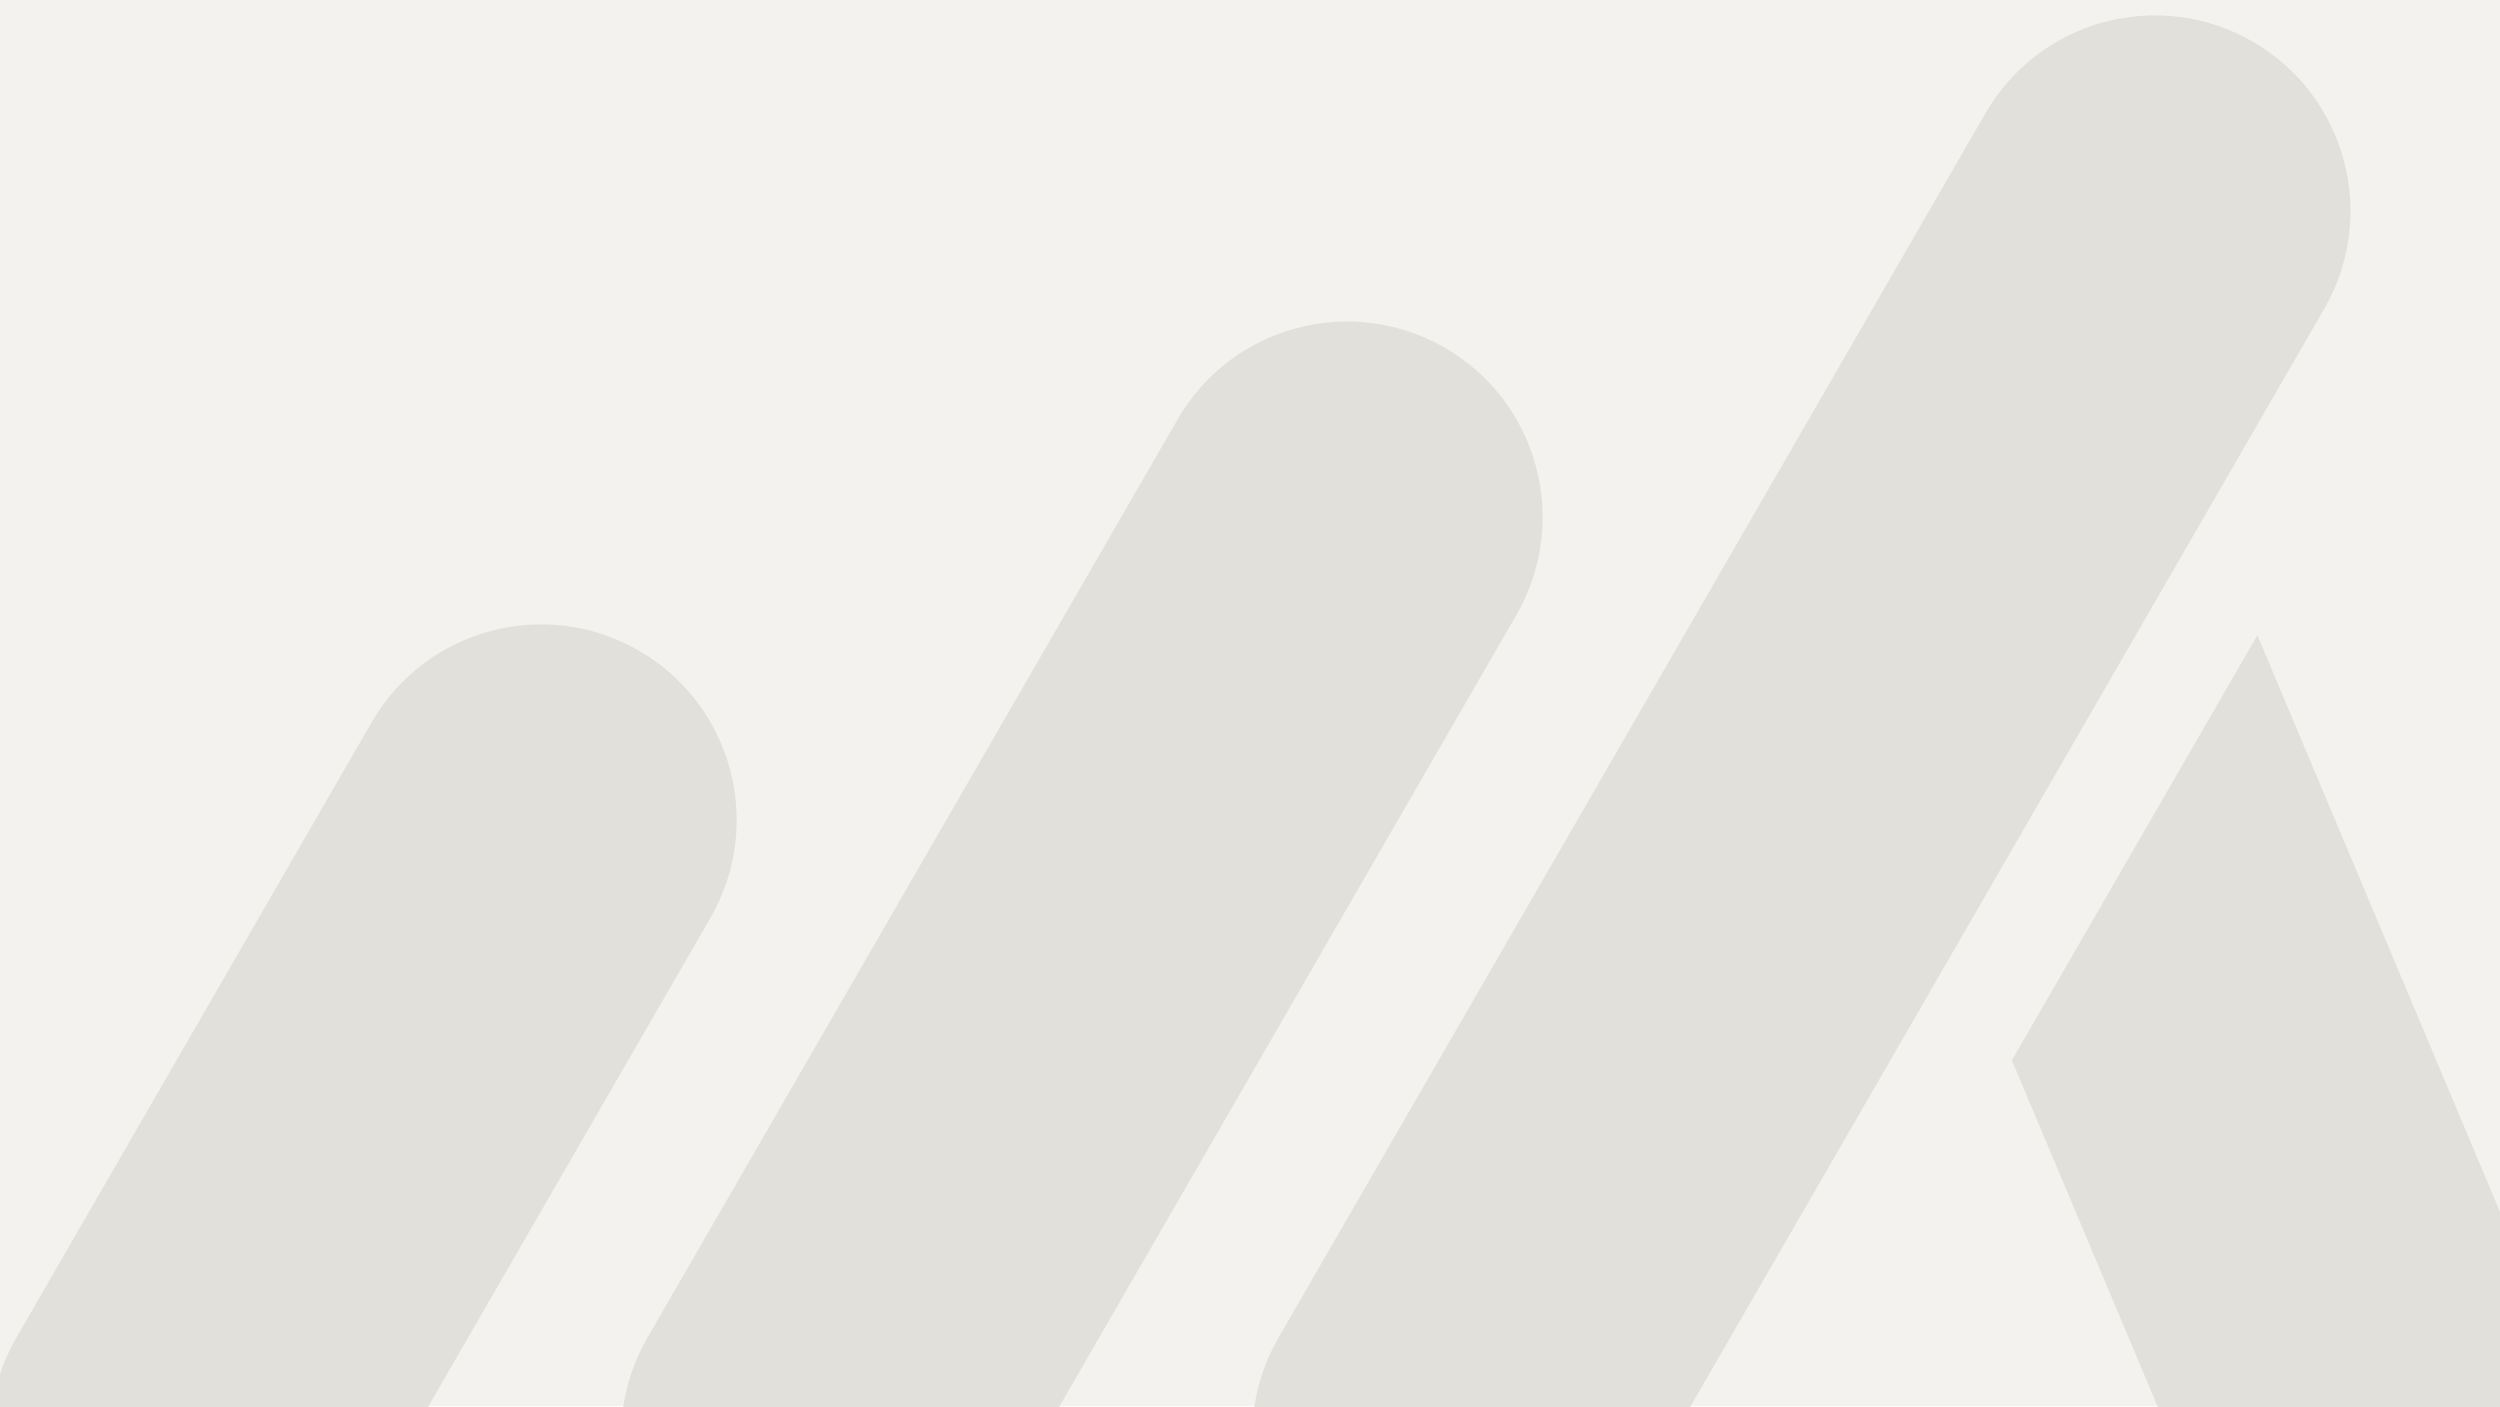
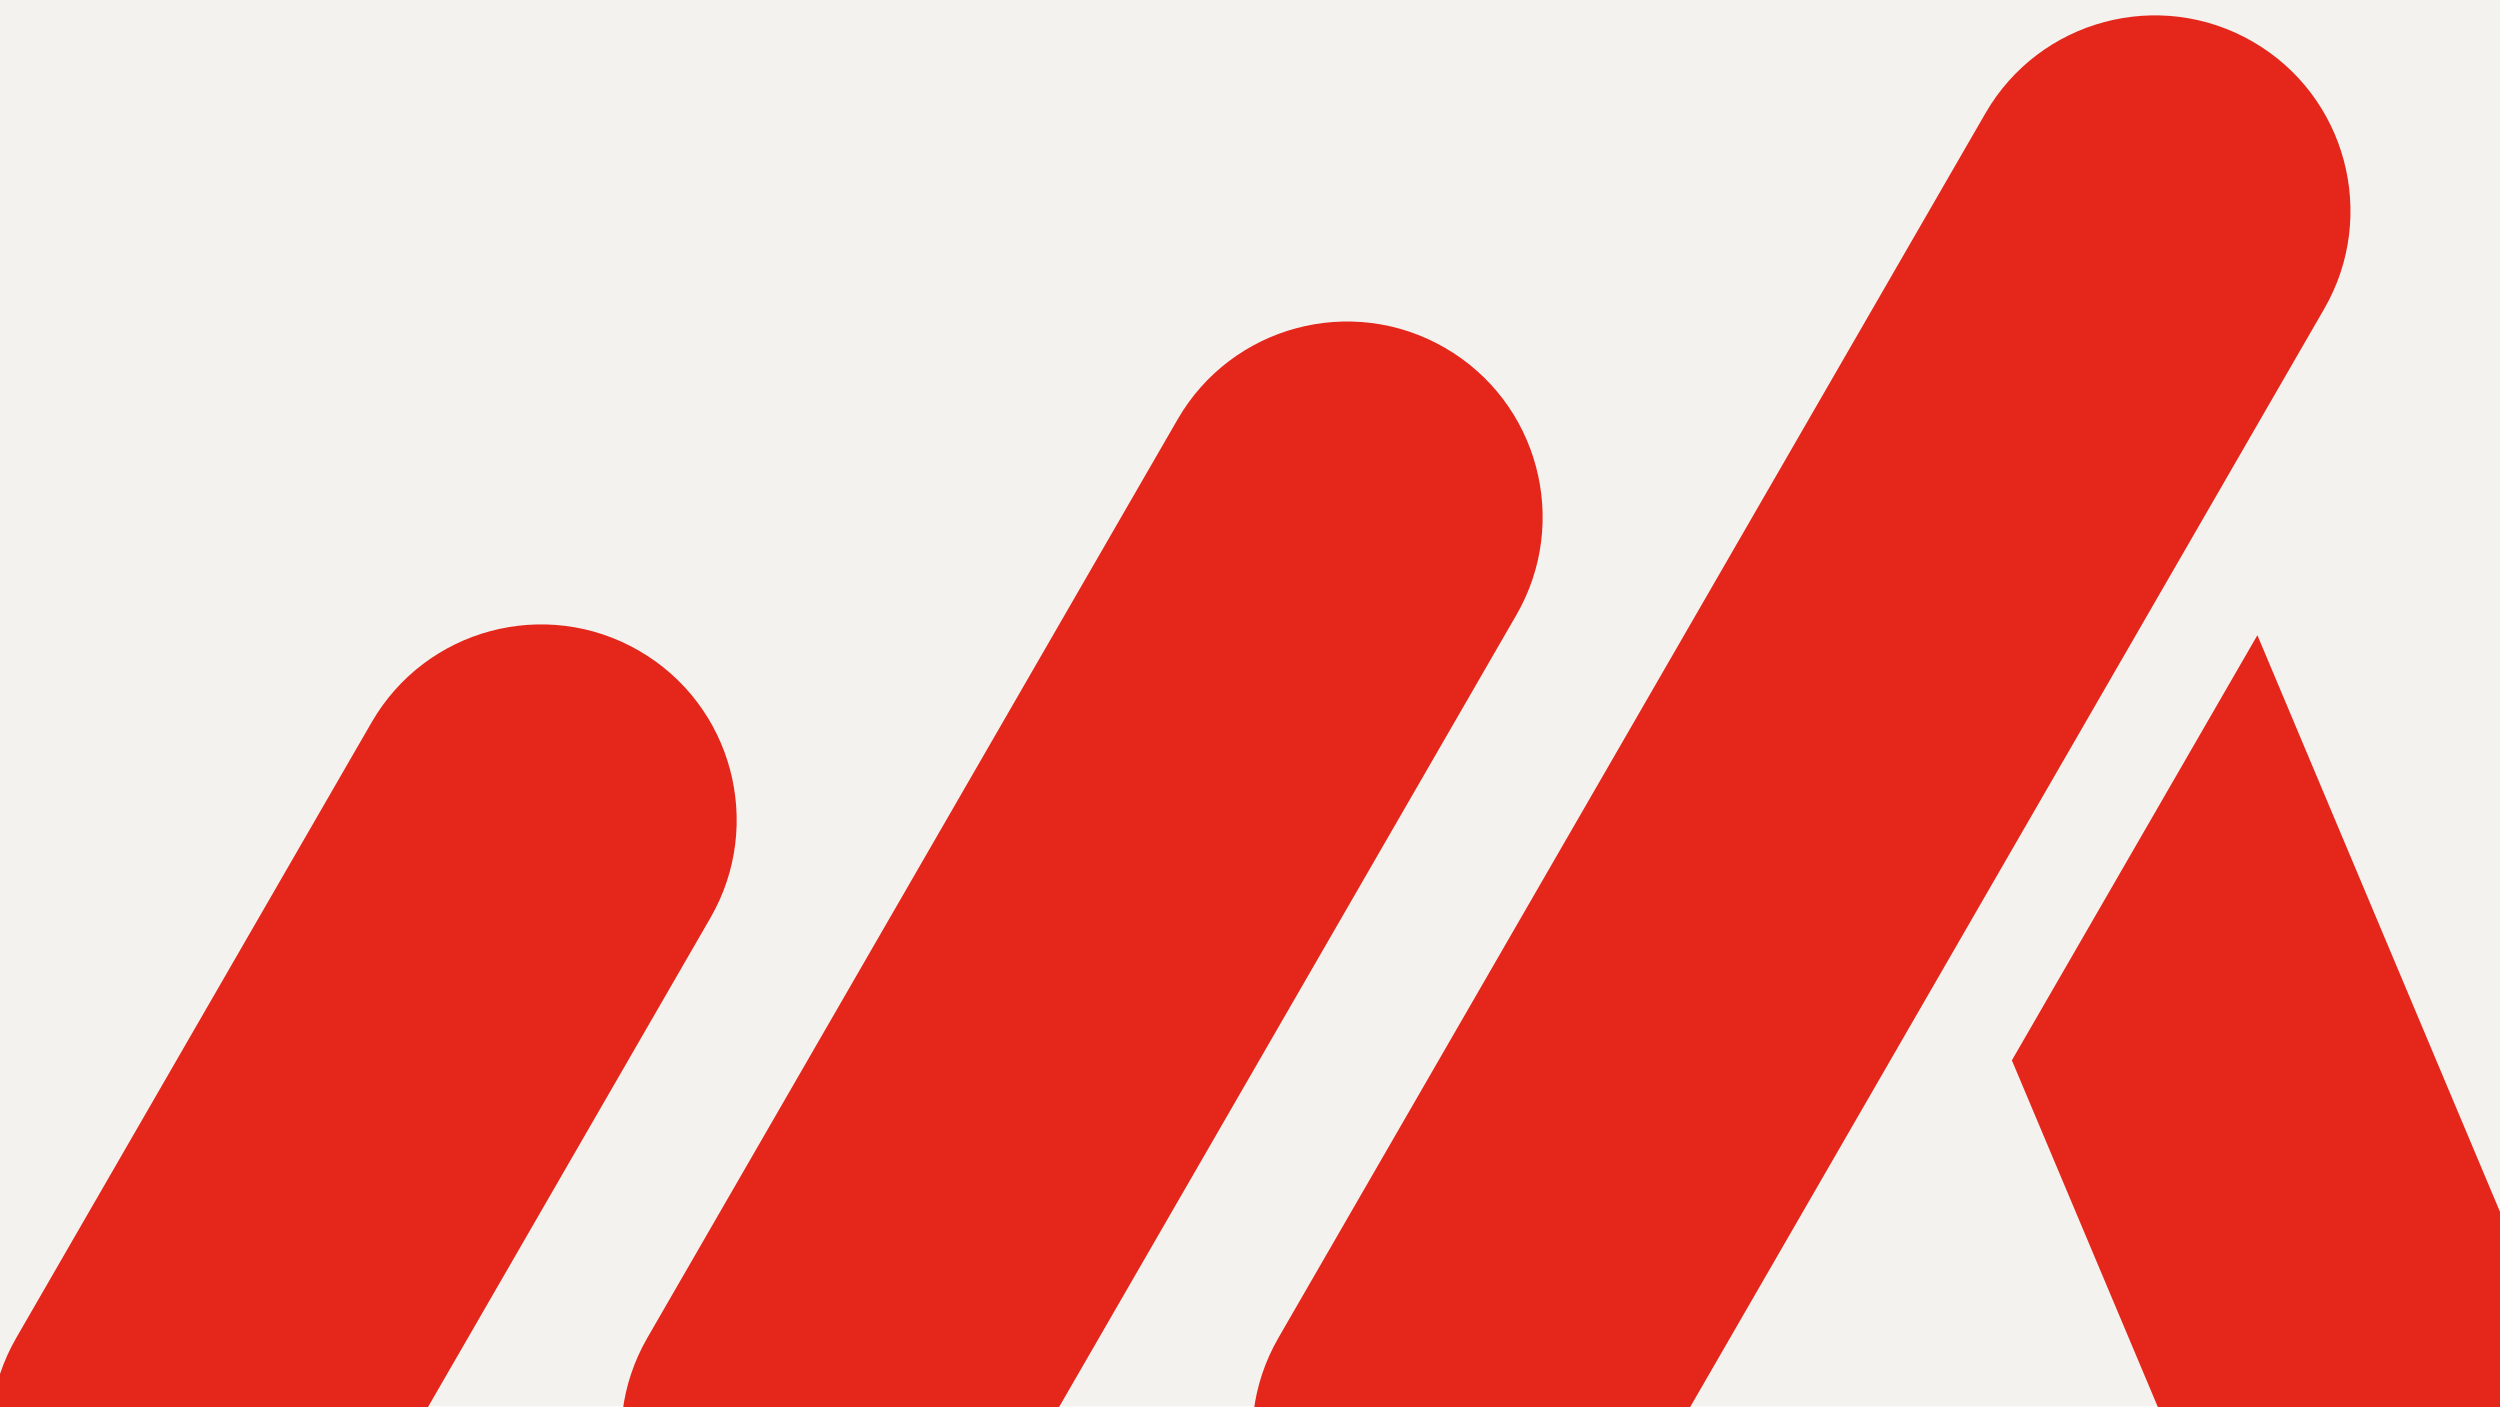
<svg xmlns="http://www.w3.org/2000/svg" viewBox="0 0 1920 1080" width="1920" height="1080">
  <rect width="1920" height="1080" fill="#F3F2EF" />
-   <g fill="#E2E0DA" transform="translate(-7.6 11.9) scale(5.7767)">
+   <g fill="#E5261A" transform="translate(-7.6 11.9) scale(5.7767)">
    <path d="M3.48 175.8 L50.73 93.96 A26 26 0 0 1 95.77 119.96 L48.52 201.8 A26 26 0 0 1 3.48 175.8 Z" />
    <path d="M87.38 175.8 L157.88 53.69 A26 26 0 0 1 202.92 79.69 L132.42 201.8 A26 26 0 0 1 87.38 175.8 Z" />
    <path d="M171.28 175.8 L265.28 12.99 A26 26 0 0 1 310.32 38.99 L216.32 201.8 A26 26 0 0 1 171.28 175.8 Z" />
    <path d="M341.96 178.72 L301.43 82.39 L268.79 138.91 L294.04 198.88 A26 26 0 0 0 341.96 178.72 Z" />
  </g>
</svg>
